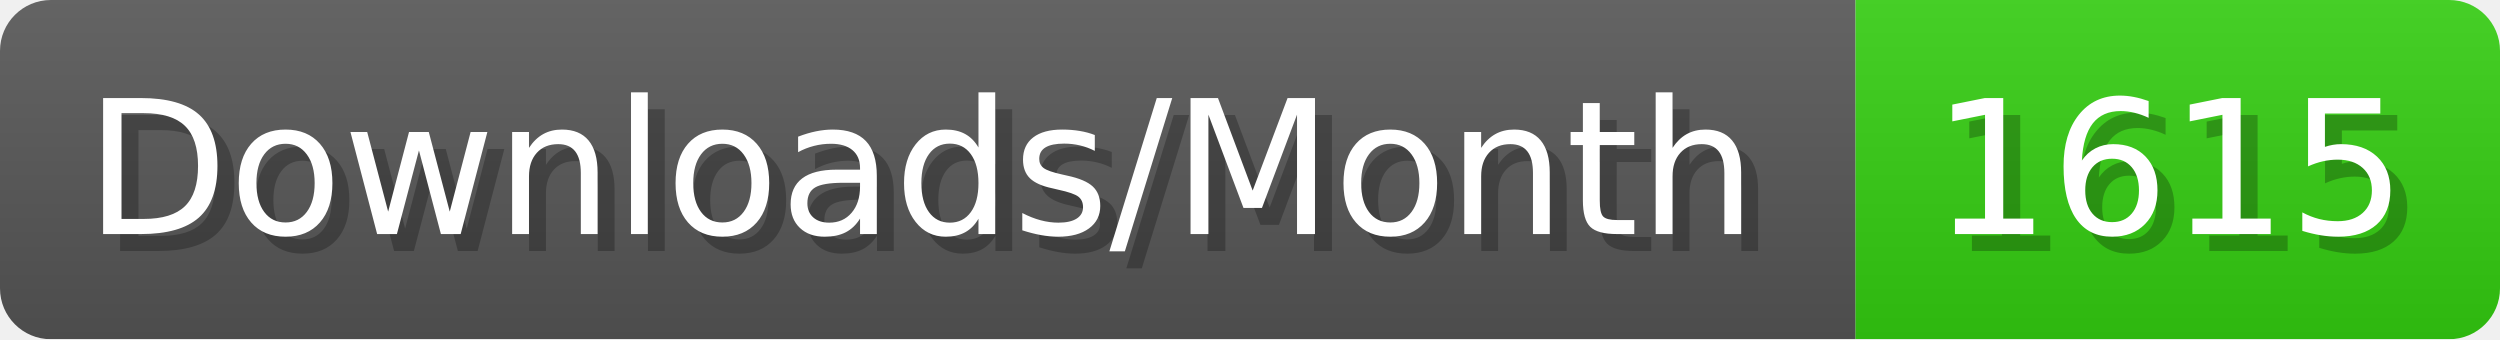
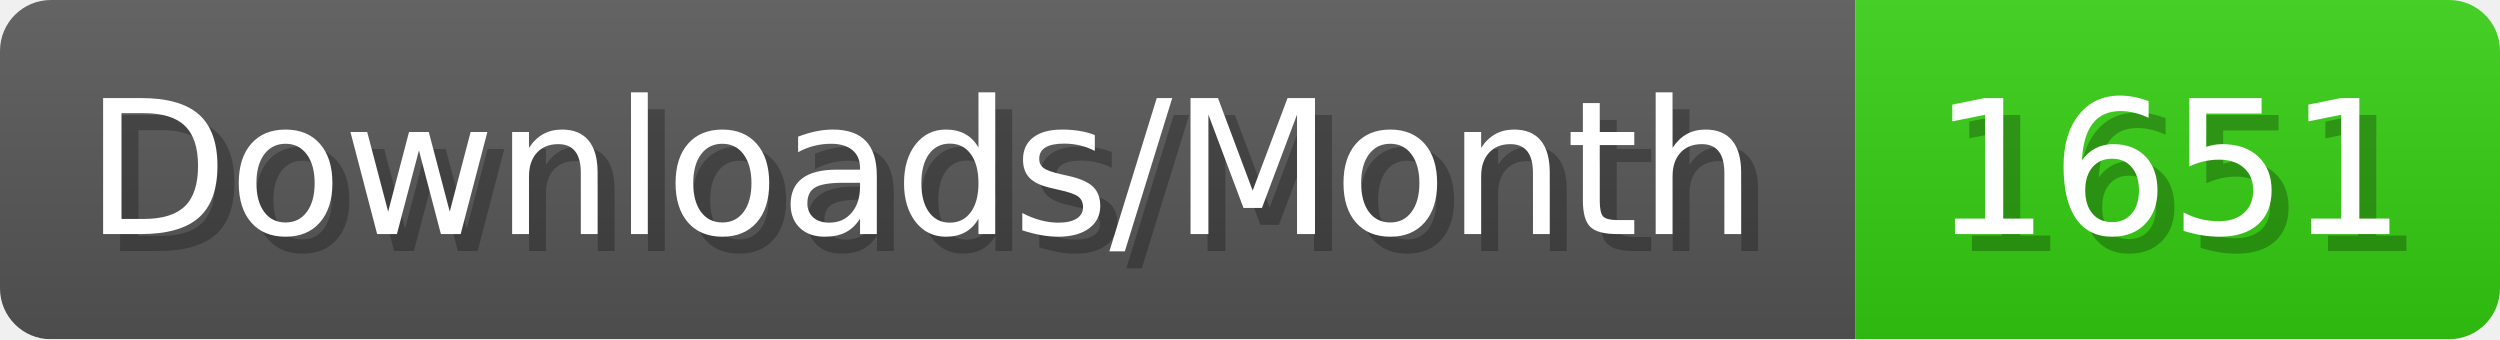
- <svg xmlns="http://www.w3.org/2000/svg" width="147.4" height="20" viewBox="0 0 1474 200" role="img" aria-label="Downloads/Month: 1615">
+ <svg xmlns="http://www.w3.org/2000/svg" width="147.4" height="20" viewBox="0 0 1474 200" role="img" aria-label="Downloads/Month: 1651">
  <linearGradient id="YlXUI" x2="0" y2="100%">
    <stop offset="0" stop-opacity=".1" stop-color="#EEE" />
    <stop offset="1" stop-opacity=".1" />
  </linearGradient>
  <mask id="JHhop">
    <rect width="1474" height="200" rx="30" fill="#FFF" />
  </mask>
  <g mask="url(#JHhop)">
    <rect width="1094" height="200" fill="#555" />
    <rect width="380" height="200" fill="#3C1" x="1094" />
    <rect width="1474" height="200" fill="url(#YlXUI)" />
  </g>
  <g aria-hidden="true" fill="#fff" text-anchor="start" font-family="Verdana,DejaVu Sans,sans-serif" font-size="110">
    <text x="60" y="148" textLength="994" fill="#000" opacity="0.25">Downloads/Month</text>
    <text x="50" y="138" textLength="994">Downloads/Month</text>
-     <text x="1149" y="148" textLength="280" fill="#000" opacity="0.25">1615</text>
-     <text x="1139" y="138" textLength="280">1615</text>
+     <text x="1149" y="148" textLength="280" fill="#000" opacity="0.25">1651</text>
+     <text x="1139" y="138" textLength="280">1651</text>
  </g>
</svg>
